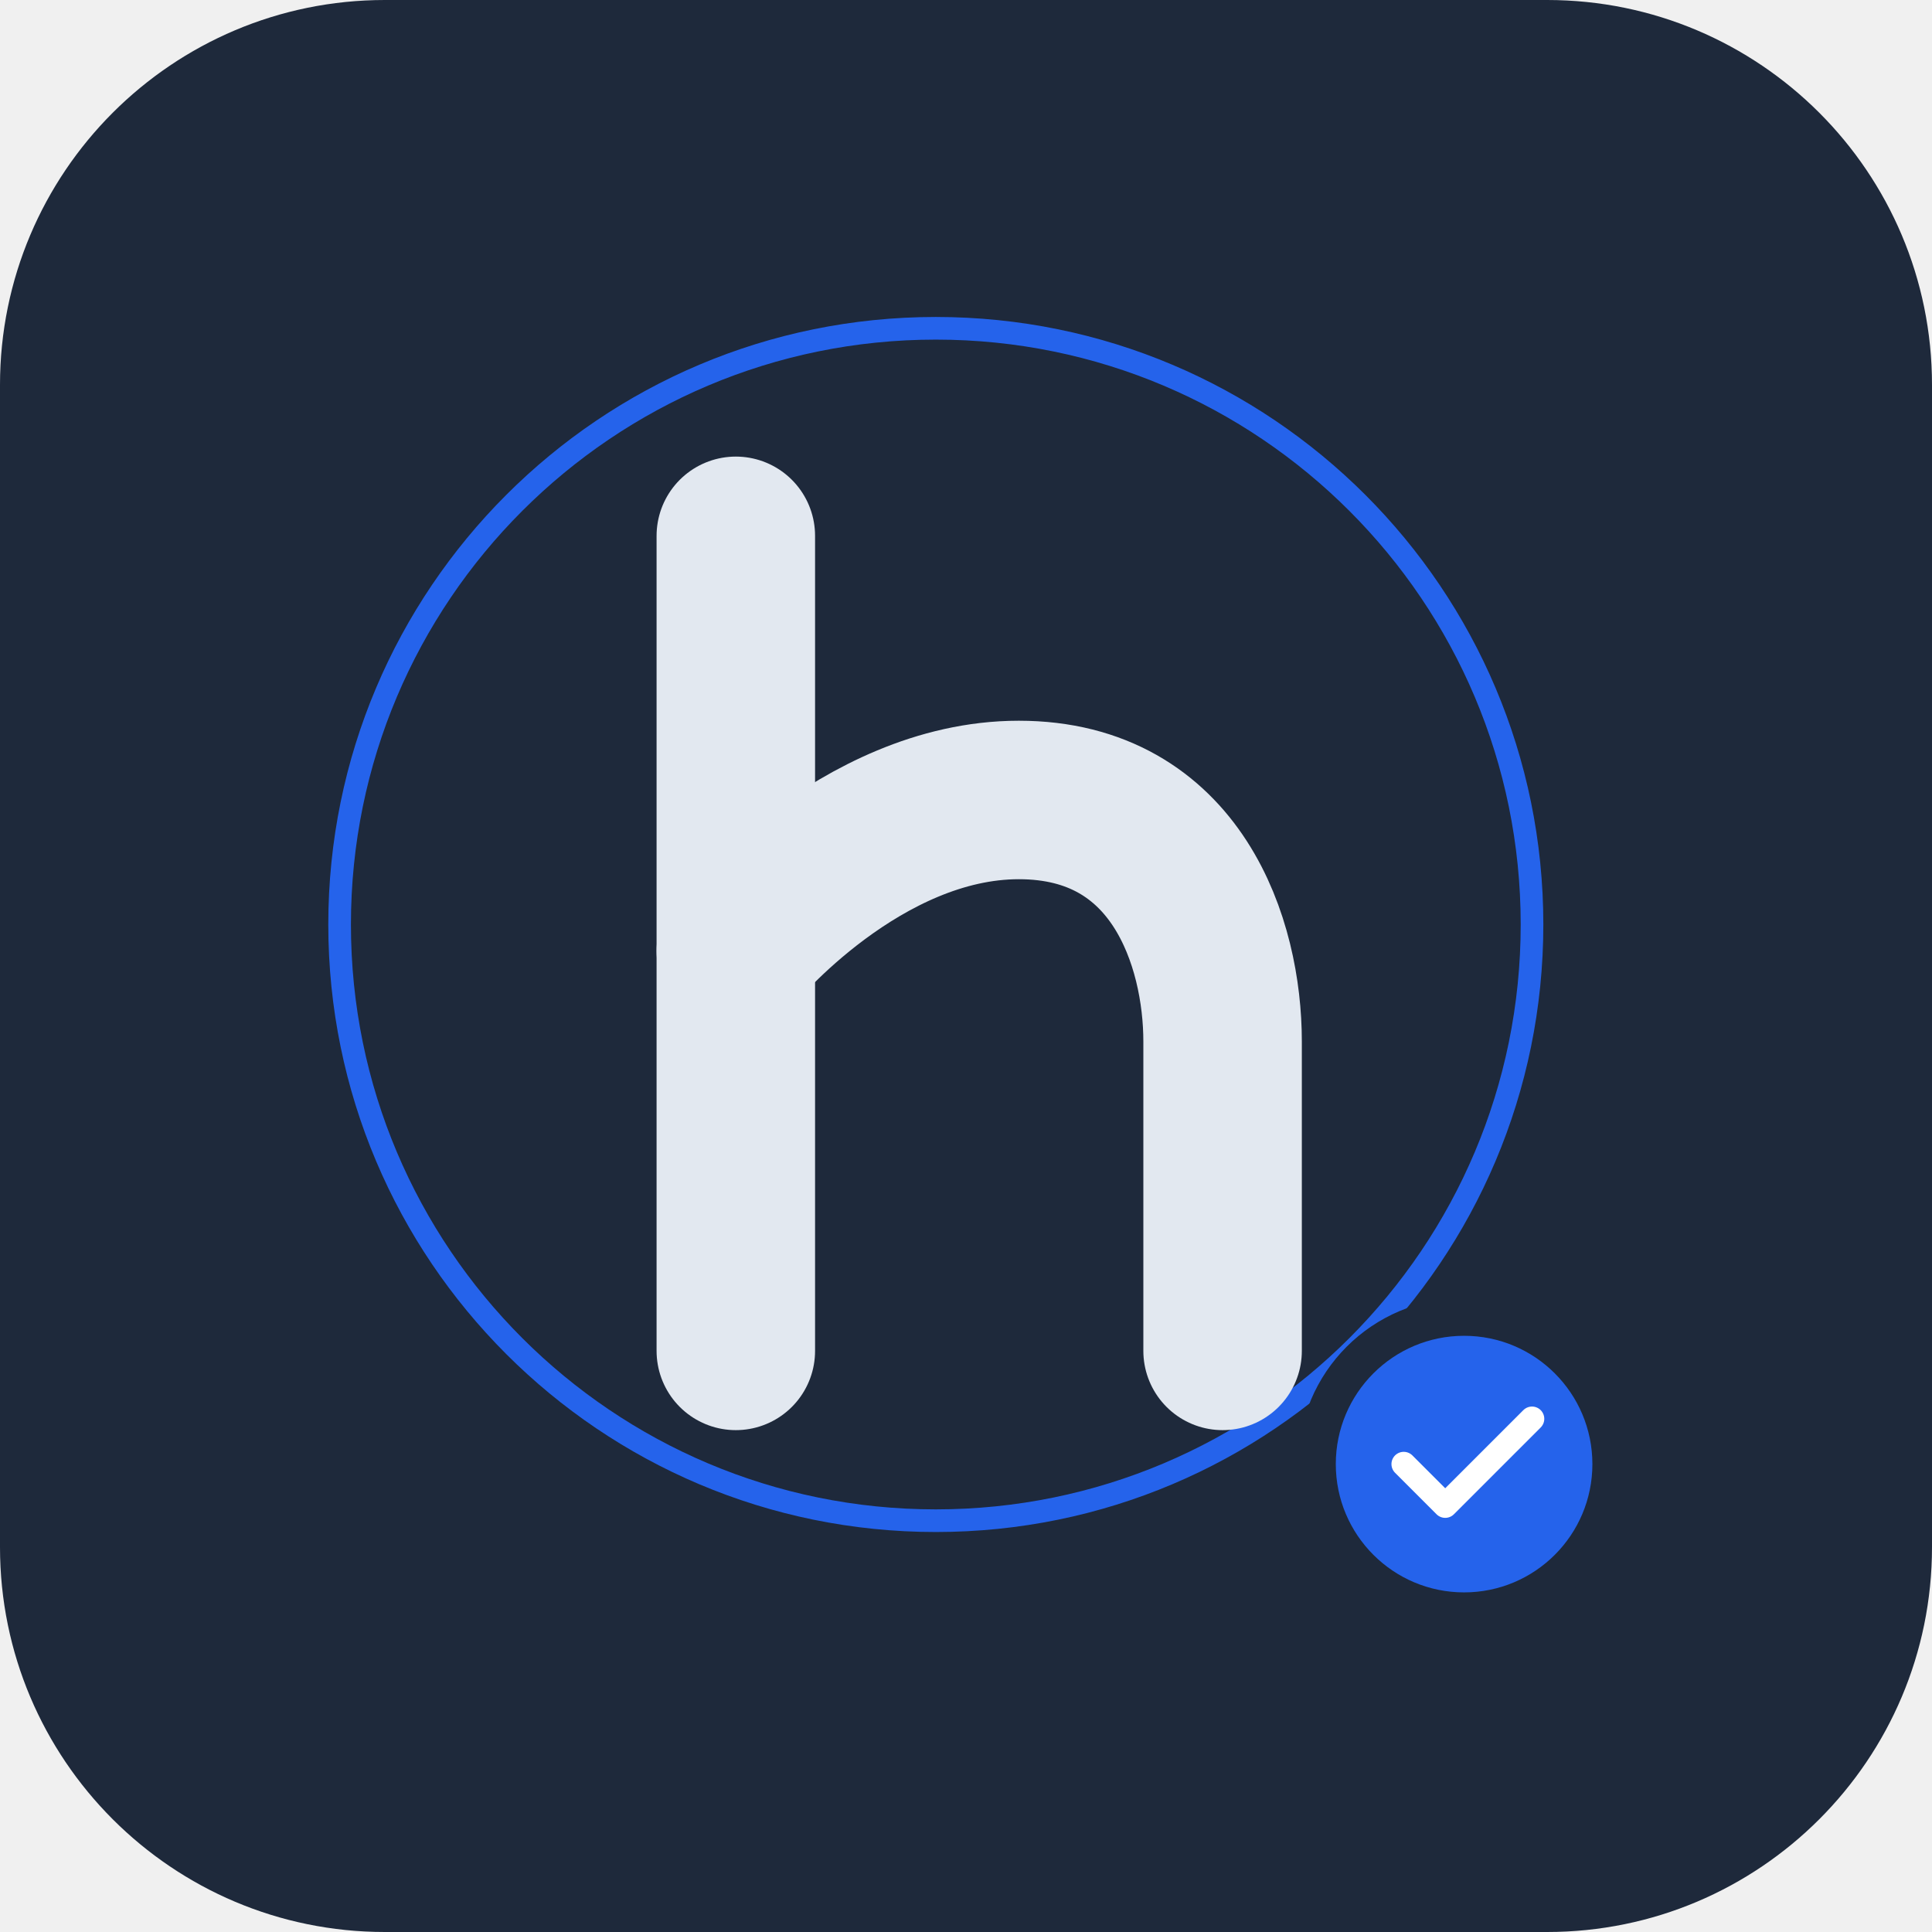
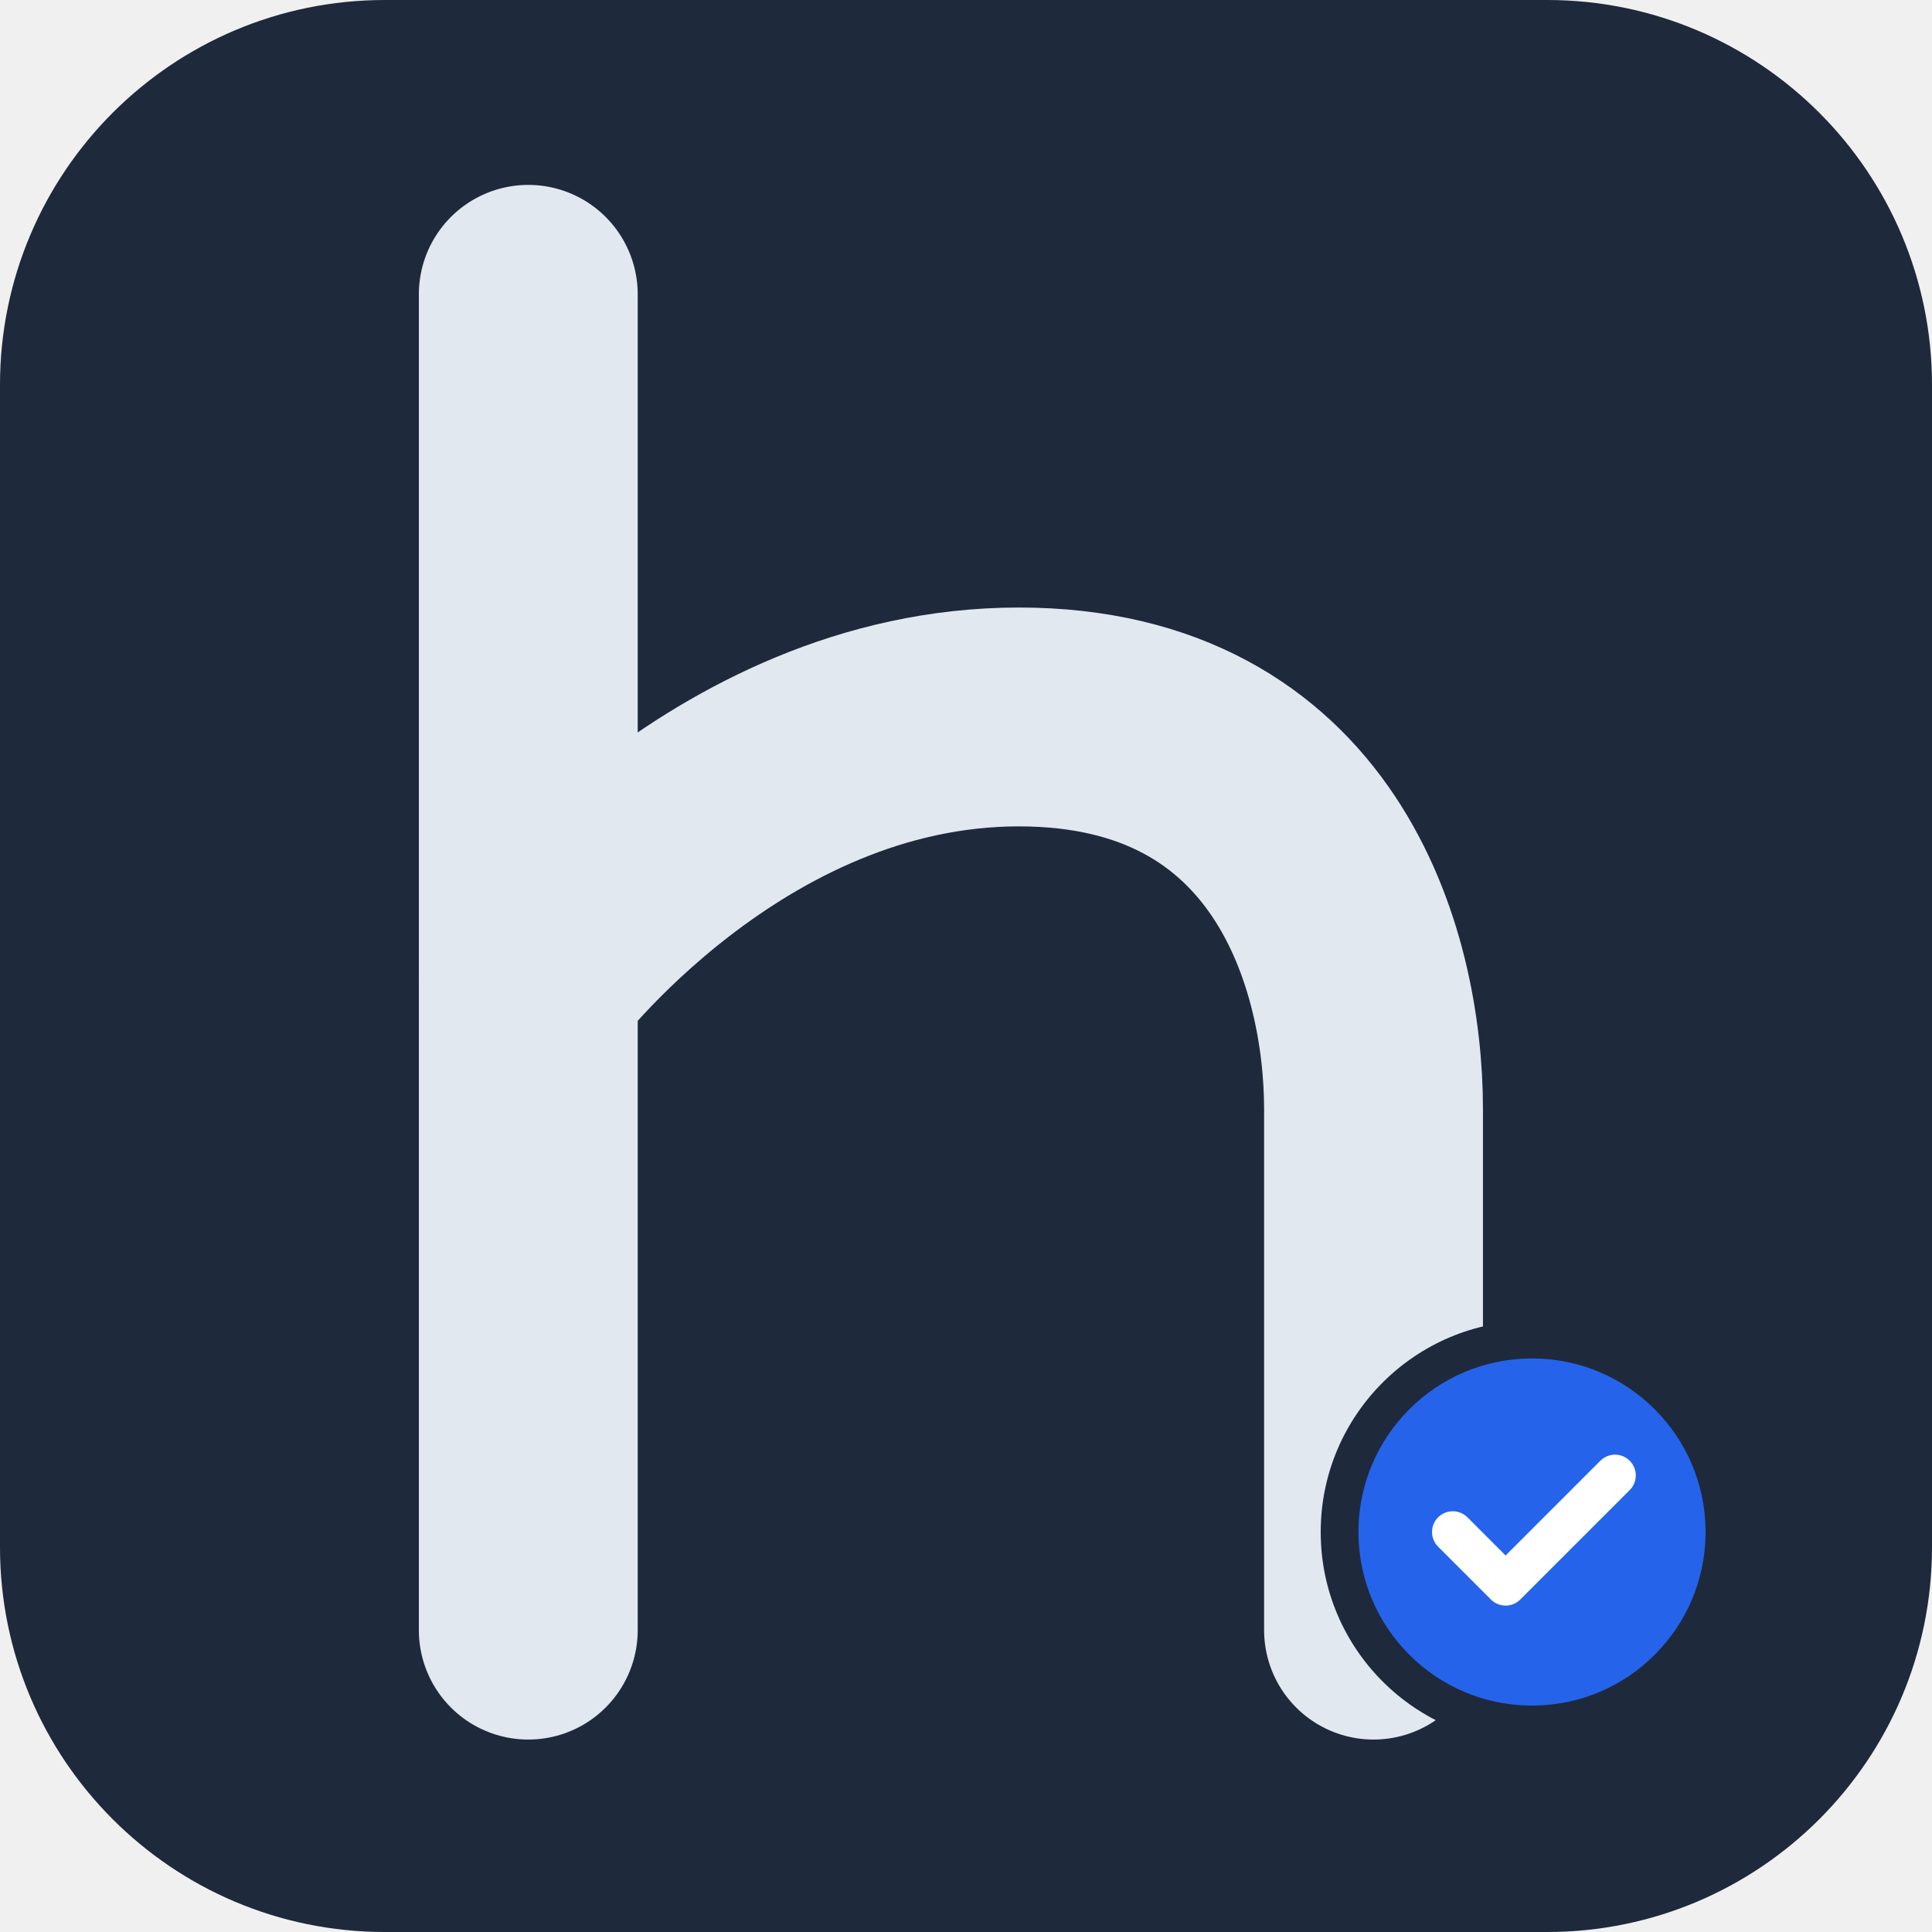
<svg xmlns="http://www.w3.org/2000/svg" viewBox="0 0 512 512">
  <rect width="512" height="512" rx="102" fill="#1e293b" />
-   <circle cx="248" cy="245" r="158" fill="none" stroke="#2563eb" stroke-width="6" />
-   <path d="M 195 142 L 195 358" stroke="#e2e8f0" stroke-width="42" stroke-linecap="round" fill="none" />
-   <path d="M 195 252 C 195 252 228 212 270 212 C 312 212 324 250 324 276 L 324 358" stroke="#e2e8f0" stroke-width="42" stroke-linecap="round" fill="none" />
-   <circle cx="388" cy="388" r="40" fill="#1e293b" stroke="#1e293b" stroke-width="8" />
-   <circle cx="388" cy="388" r="34" fill="#2563eb" />
-   <path d="M 372 388 L 383 399 L 406 376" stroke="#ffffff" stroke-width="6.5" stroke-linecap="round" stroke-linejoin="round" fill="none" />
+   <path d="M 140 78 L 140 432" stroke="#e2e8f0" stroke-width="58" stroke-linecap="round" fill="none" />
+   <path d="M 140 260 C 140 260 192 190 270 190 C 346 190 364 254 364 294 L 364 432" stroke="#e2e8f0" stroke-width="58" stroke-linecap="round" fill="none" />
+   <circle cx="406" cy="406" r="56" fill="#1e293b" />
+   <circle cx="406" cy="406" r="46" fill="#2563eb" />
+   <path d="M 385 406 L 399 420 L 428 391" stroke="#fff" stroke-width="11" stroke-linecap="round" stroke-linejoin="round" fill="none" />
</svg>
